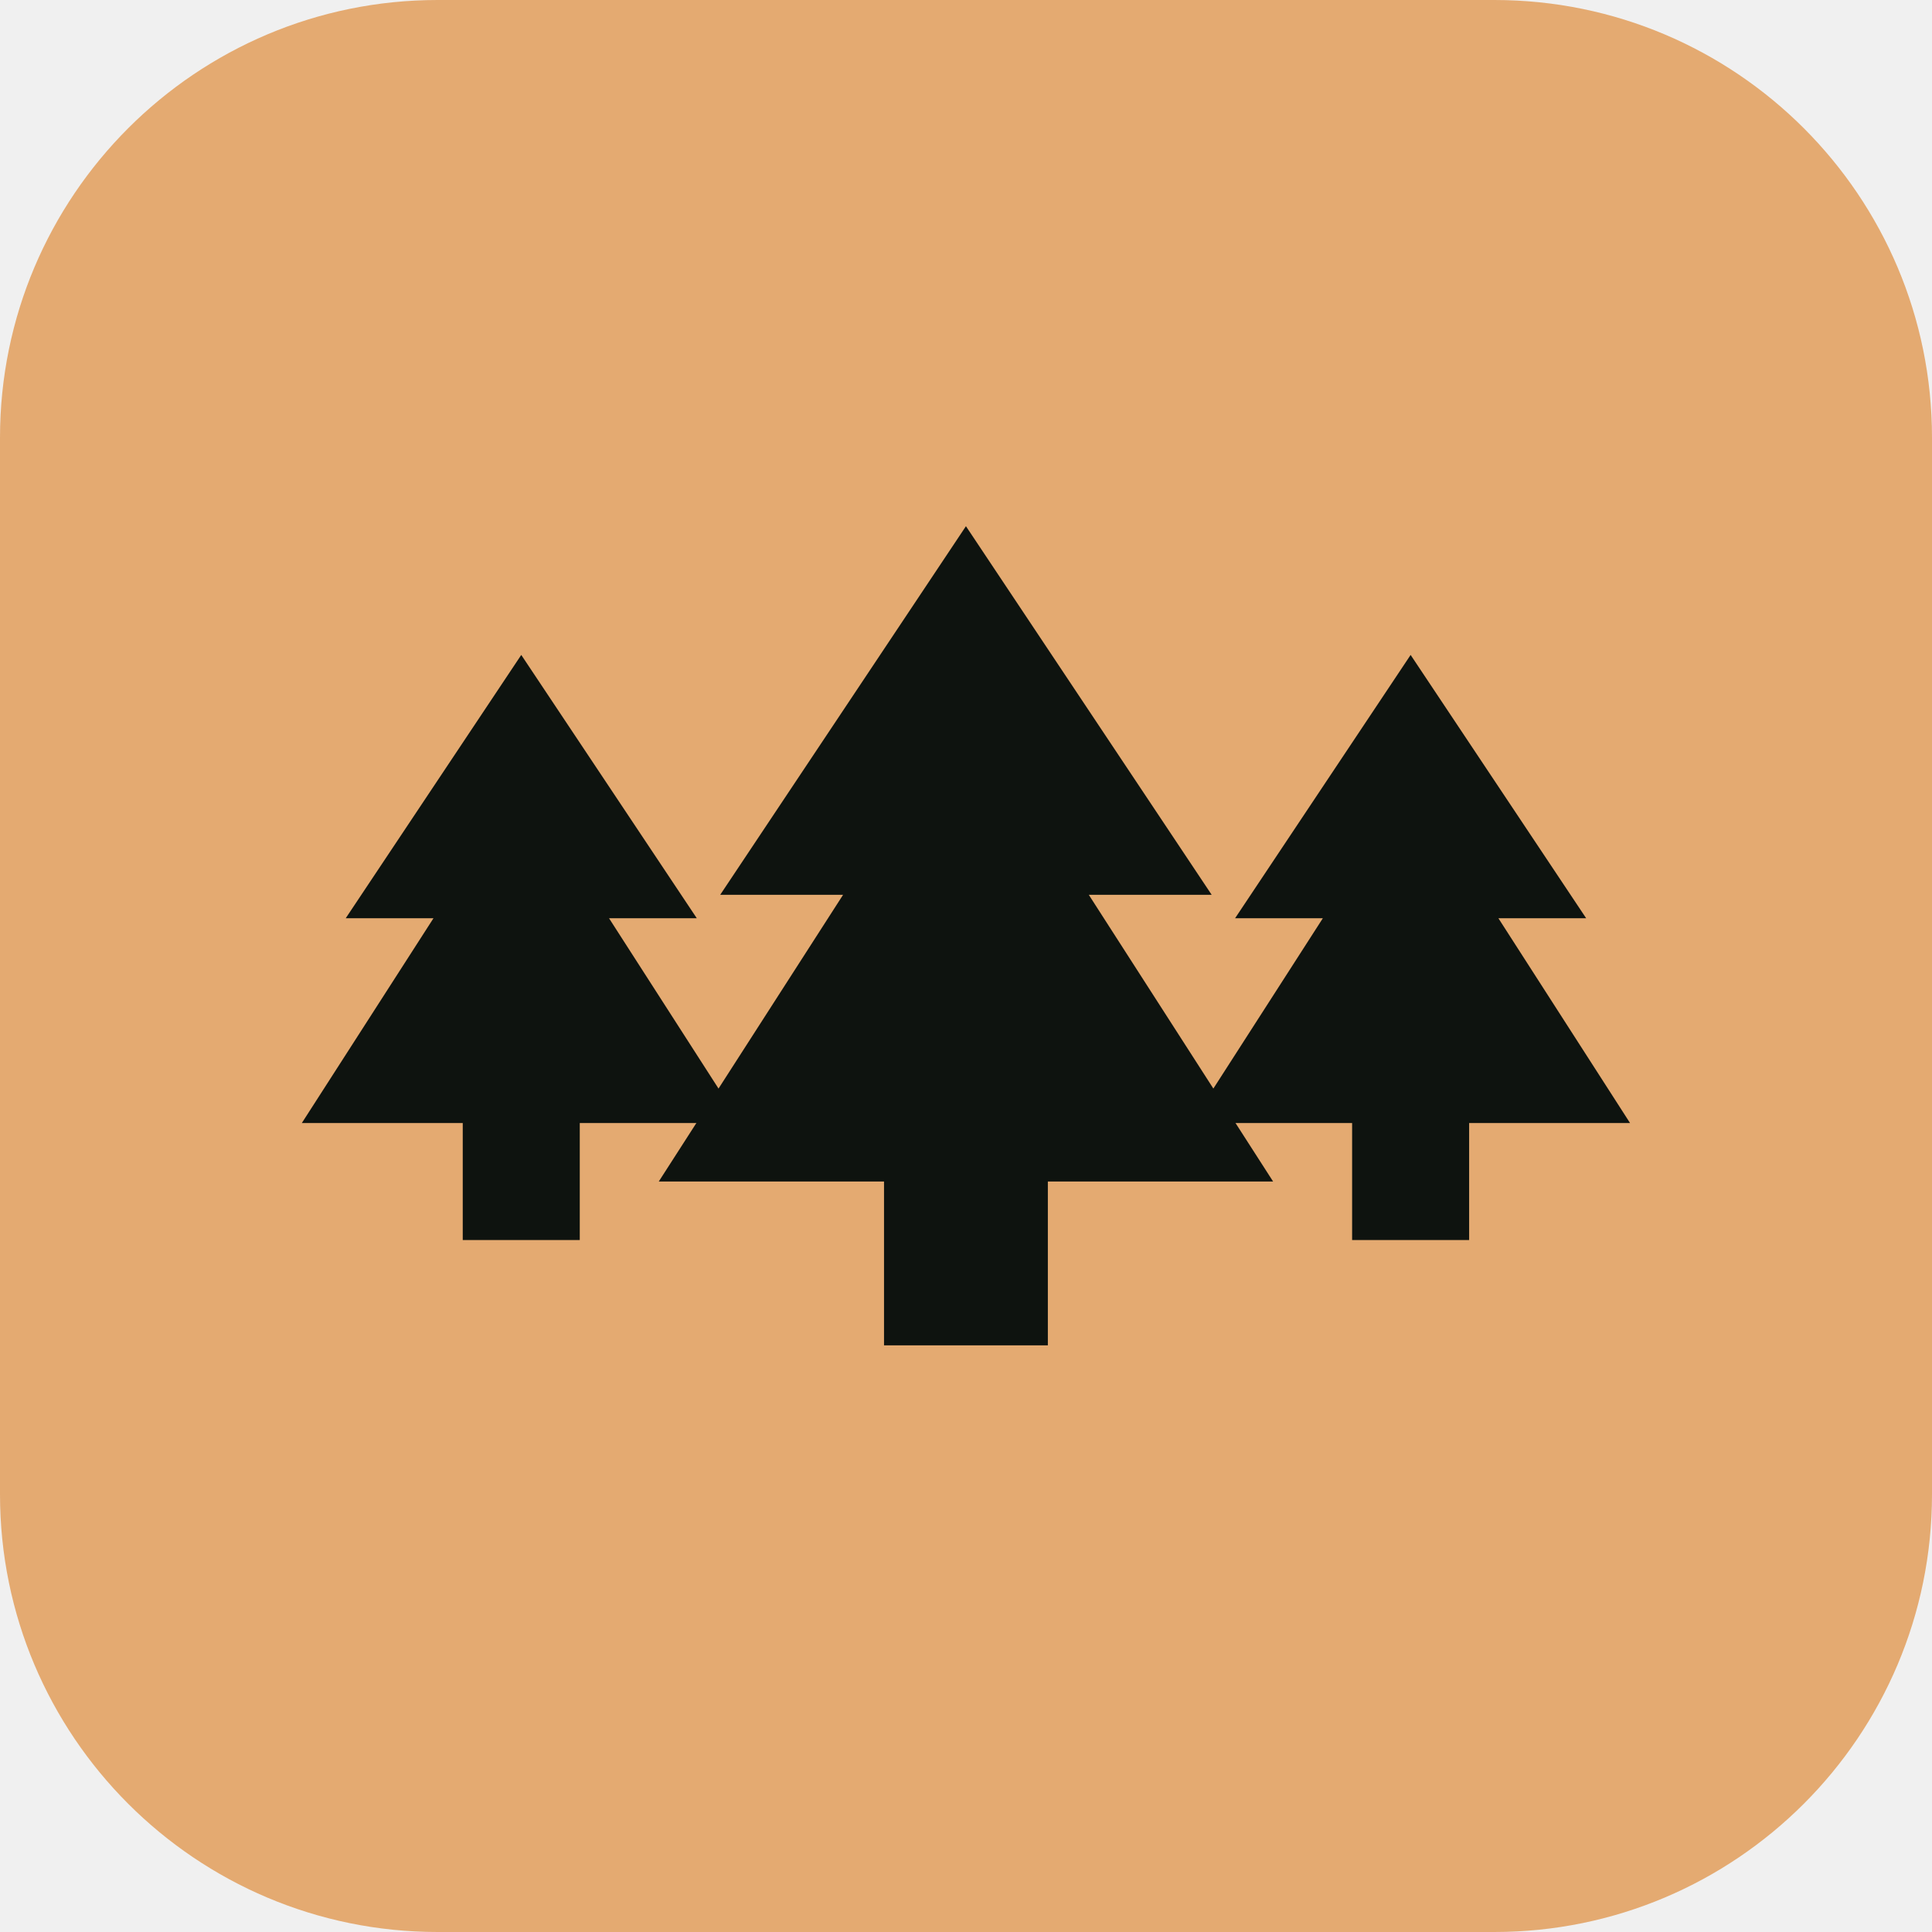
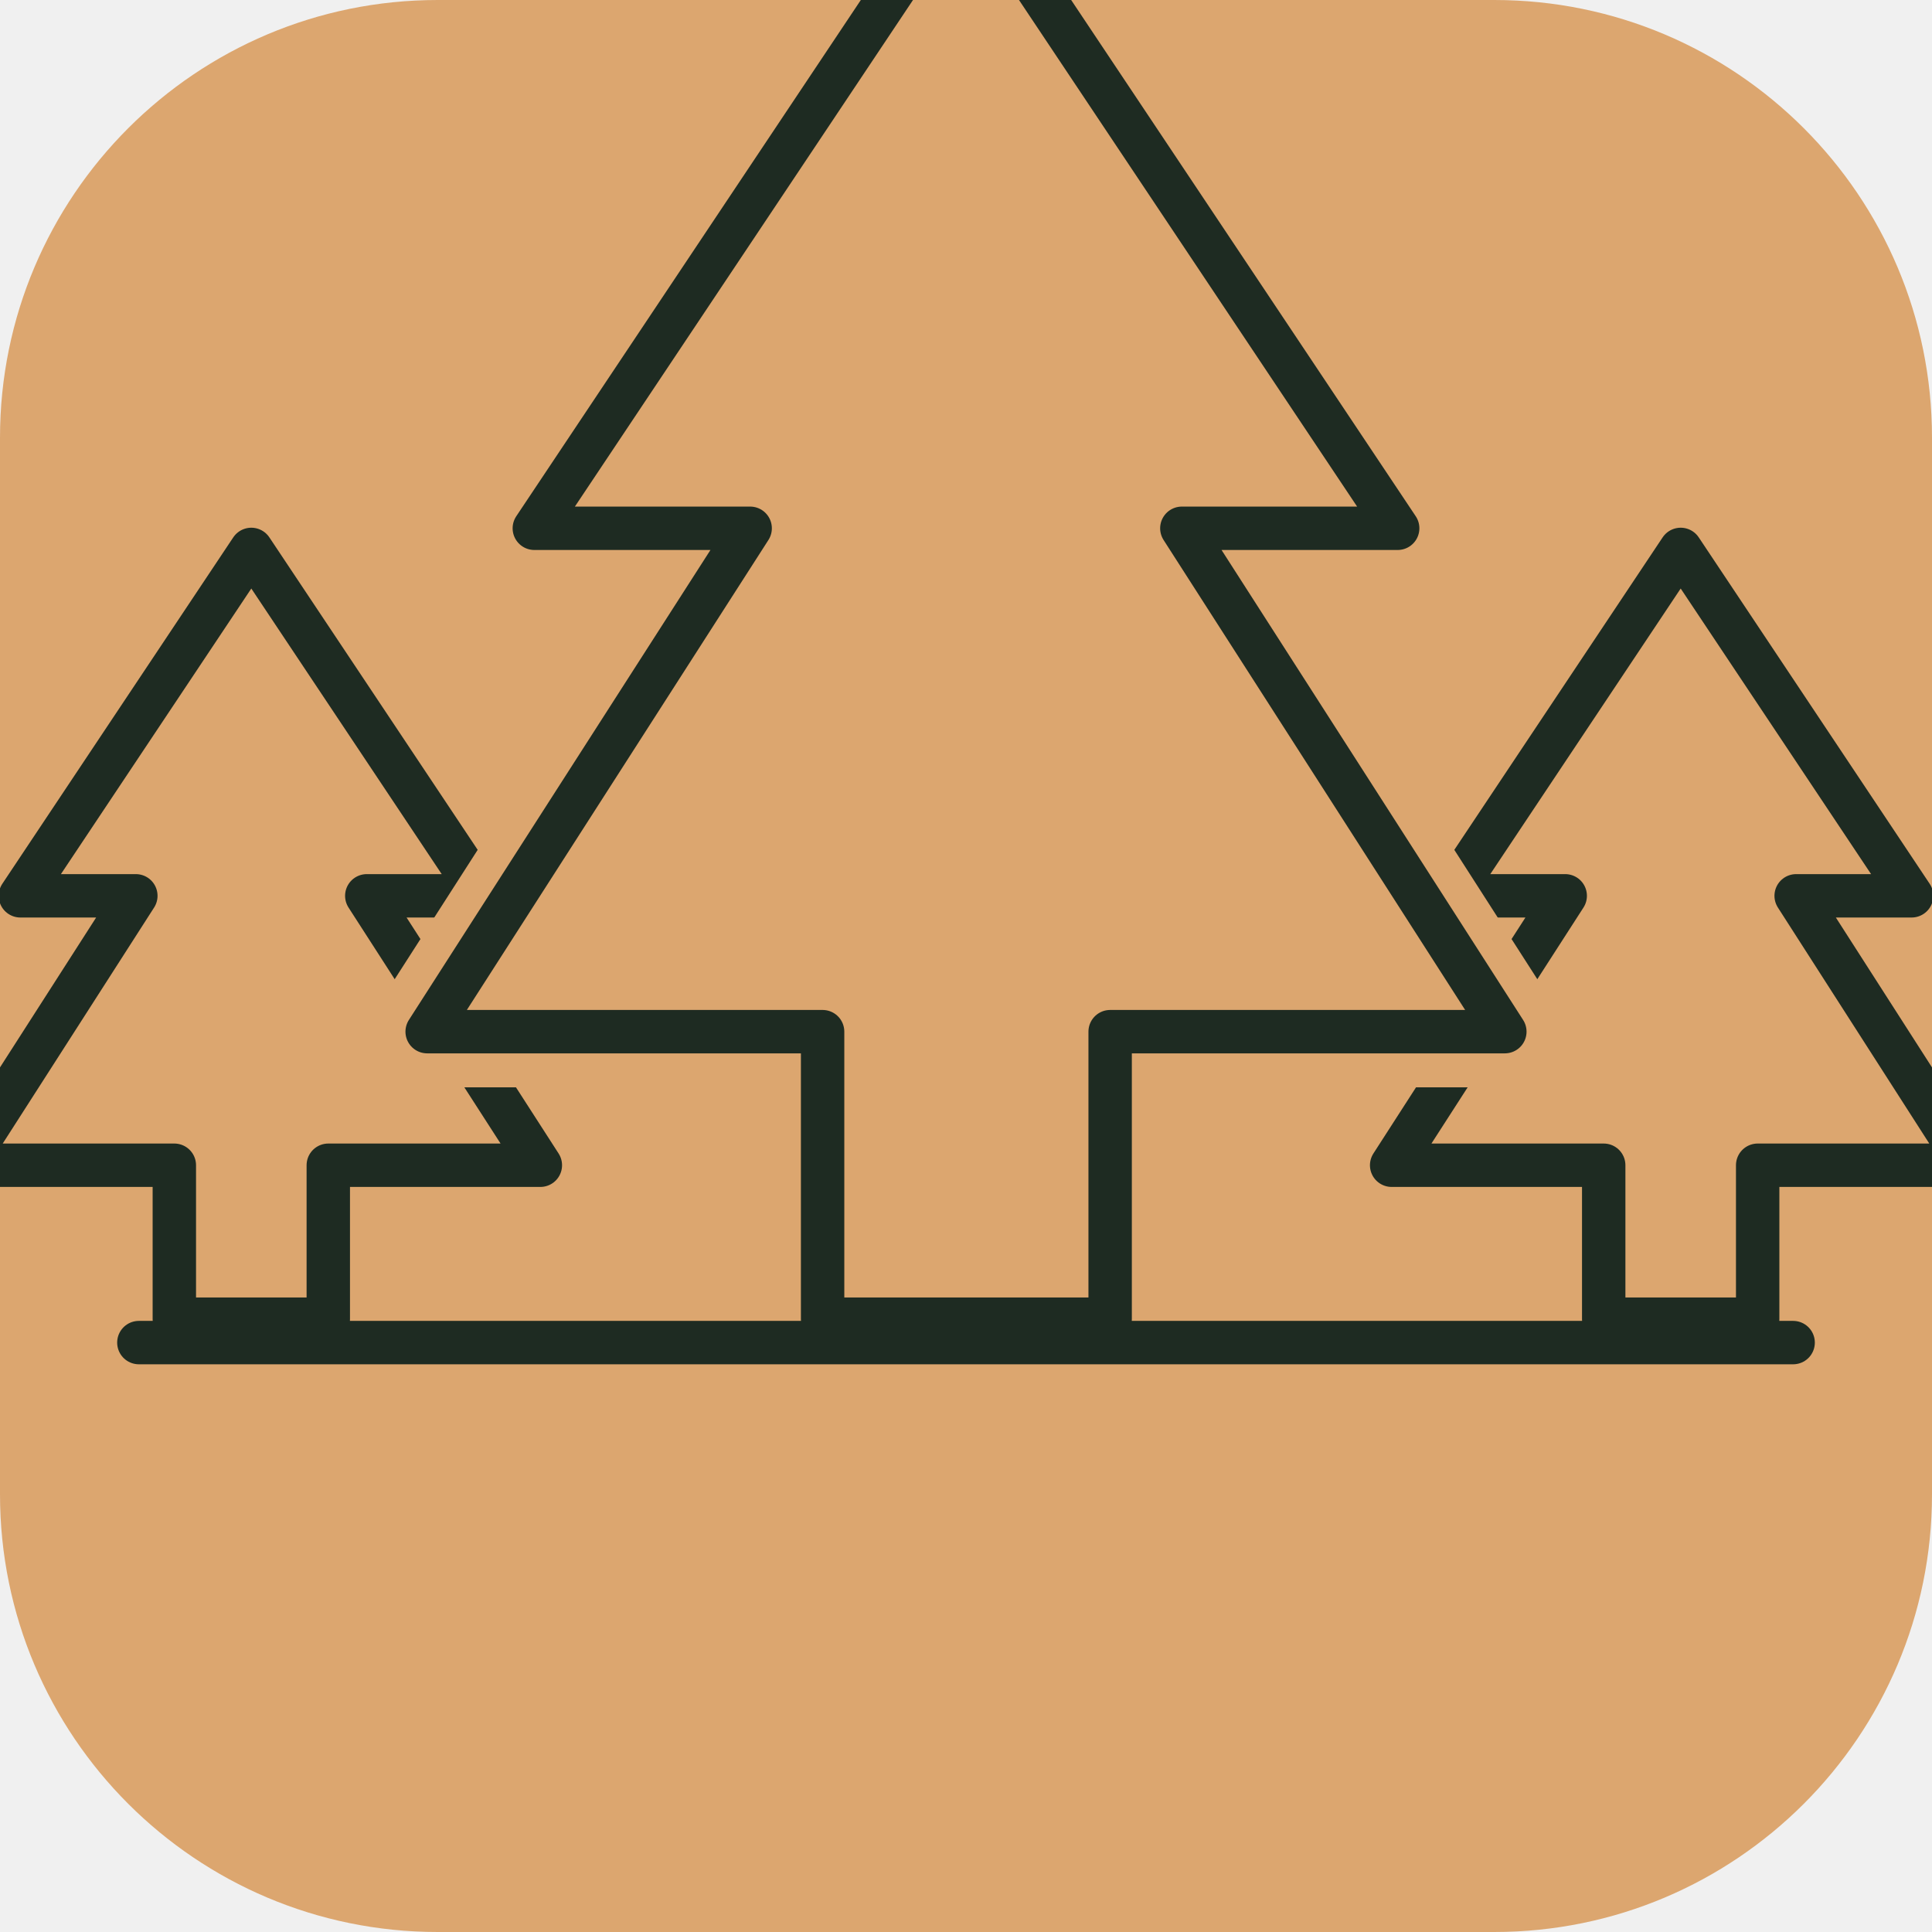
- <svg xmlns="http://www.w3.org/2000/svg" viewBox="0 0 256 256" role="img" aria-label="Spruce Grove — grove badge, ember">
-   <rect width="256" height="256" rx="58" fill="#E4AA71" />
-   <g transform="translate(19.45,30.96) scale(0.7753)">
-     <path fill="#0E130F" d="M64.00 72.00 L34.00 117.00 L49.00 117.00 L26.50 152.00 L54.00 152.00 L54.00 172.00 L74.00 172.00 L74.00 152.00 L101.50 152.00 L79.00 117.00 L94.00 117.00 Z" />
-     <path fill="#0E130F" d="M216.00 72.00 L186.00 117.00 L201.00 117.00 L178.50 152.00 L206.00 152.00 L206.00 172.00 L226.00 172.00 L226.00 152.00 L253.50 152.00 L231.00 117.00 L246.00 117.00 Z" />
-     <path fill="#0E130F" d="M140.00 50.00 L98.00 113.00 L119.00 113.00 L87.50 162.00 L126.00 162.00 L126.00 190.00 L154.00 190.00 L154.00 162.00 L192.50 162.00 L161.00 113.00 L182.00 113.00 Z" />
+ <svg xmlns="http://www.w3.org/2000/svg" viewBox="0 0 256 256" role="img" aria-label="Spruce Grove - grove badge, ember">
+   <rect width="256" height="256" rx="58" fill="#DCA66F" />
+   <defs>
+     <mask id="tuck">
+       <rect x="0" y="0" width="256" height="256" fill="white" />
+       <path d="M128.0 -15.7 L70.8 70.0 L99.4 70.0 L56.6 136.7 L109.0 136.7 L109.0 174.8 L147.1 174.8 L147.1 136.7 L199.4 136.7 L156.6 70.0 L185.2 70.0 Z" fill="none" stroke="black" stroke-width="14.75" stroke-linejoin="round" stroke-linecap="round" />
+     </mask>
+   </defs>
+   <path stroke="#1E2B22" stroke-width="5.75" stroke-linecap="round" fill="none" d="M18.4 177.9 H237.6" />
+   <g fill="none" stroke="#1E2B22" stroke-width="5.75" stroke-linejoin="round" stroke-linecap="round" mask="url(#tuck)">
+     <path d="M33.3 72.8 L2.7 118.7 L18.0 118.7 L-4.9 154.4 L23.1 154.4 L23.1 174.8 L43.5 174.8 L43.5 154.4 L71.6 154.4 L48.6 118.7 L63.9 118.7 Z" />
+     <path d="M222.7 72.8 L192.1 118.7 L207.4 118.7 L184.4 154.4 L212.5 154.4 L212.5 174.8 L232.9 174.8 L232.9 154.4 L260.9 154.4 L238.0 118.7 L253.3 118.7 Z" />
  </g>
+   <path d="M128.0 -15.7 L70.8 70.0 L99.4 70.0 L56.6 136.7 L109.0 136.7 L109.0 174.8 L147.1 174.8 L147.1 136.7 L199.4 136.7 L156.6 70.0 L185.2 70.0 Z" fill="none" stroke="#1E2B22" stroke-width="5.75" stroke-linejoin="round" stroke-linecap="round" />
+   <path d="M128.0 -37.2 L134.5 -30.7 L128.0 -24.2 L121.5 -30.7 Z" fill="#1E2B22" />
</svg>
